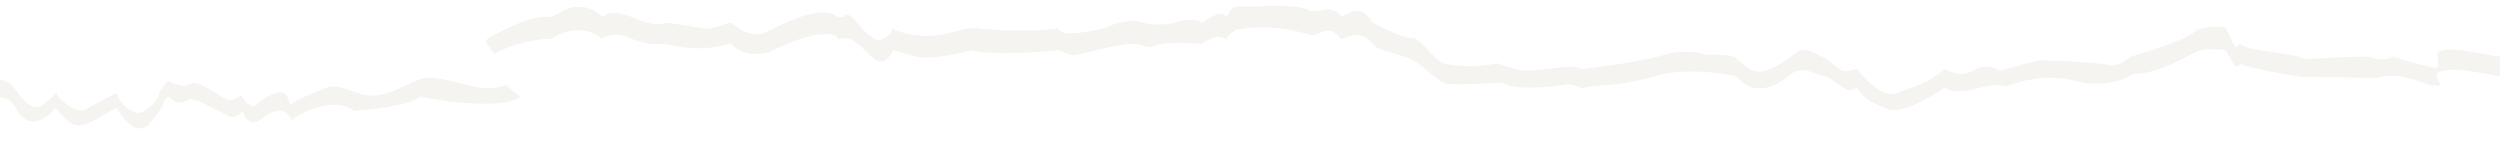
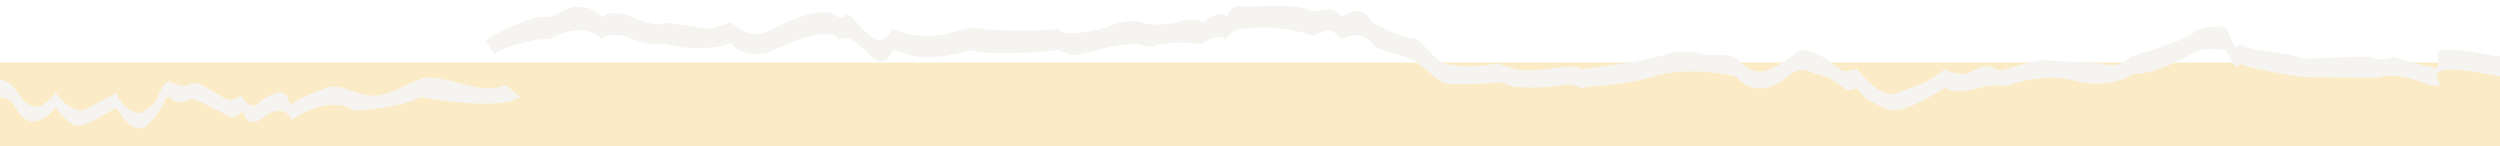
<svg xmlns="http://www.w3.org/2000/svg" viewBox="0 2659 1440 84" width="1440" height="84" preserveAspectRatio="none">
+   <rect x="-120" y="2695.0" width="1680" height="50.0" fill="#FBECC7" />
+   <path d="M279.842 2682.16C279.402 2683.05 284.686 2689.67 284.686 2690.11C297.016 2683.05 311.841 2681.28 317.712 2681.28C332.155 2672.45 342.812 2677.6 346.335 2681.28C360.426 2674.22 361.747 2685.7 383.764 2684.37C401.378 2688.96 415.763 2685.99 420.753 2683.93C427.094 2691.48 438.074 2690.61 442.771 2689.23C471.305 2674.75 481.668 2678.19 483.283 2681.72C492.09 2677.31 500.016 2692.32 505.74 2694.09C511.465 2695.85 514.107 2687.9 514.547 2687.9C514.988 2687.9 520.712 2690.11 529.519 2691.88C536.565 2693.29 552.711 2689.82 559.903 2687.9C569.415 2691.08 597.039 2689.23 609.663 2687.9C619.791 2691.44 612.745 2692.32 637.404 2686.58C662.064 2680.84 656.78 2688.35 665.587 2685.26C672.632 2682.78 686.136 2683.64 692.008 2684.37C693.622 2683.19 697.556 2680.75 700.374 2680.4C703.192 2680.04 705.658 2681.13 706.539 2681.72C706.539 2679.96 710.355 2677.16 712.263 2675.98C734.721 2672.01 754.096 2679.07 754.977 2679.07C755.858 2679.07 754.977 2680.4 761.582 2677.31C768.188 2674.22 772.151 2681.72 772.591 2681.72C785.802 2675.1 789.324 2683.49 791.966 2685.7C794.609 2687.9 807.379 2690.55 813.103 2693.2C818.828 2695.85 827.194 2705.13 832.038 2706.89C835.913 2708.31 856.257 2707.19 865.945 2706.45C869.908 2711.31 896.329 2709.1 901.173 2707.78C906.016 2706.45 911.301 2710.87 912.622 2709.54C913.943 2708.22 932.878 2709.1 953.134 2702.92C969.339 2697.97 991.004 2700.86 999.81 2702.92C1012.14 2717.05 1026.23 2706.01 1031.08 2702.04C1034.95 2698.86 1039.74 2699.24 1041.64 2699.83C1044.14 2700.86 1049.57 2702.92 1051.33 2702.92C1053.53 2702.92 1061.9 2710.43 1064.54 2710.87C1066.66 2711.22 1068.65 2710.13 1069.39 2709.54C1075.11 2717.49 1078.63 2717.93 1087.44 2721.91C1094.49 2725.09 1112.1 2714.99 1120.03 2709.54C1127.95 2713.96 1136.76 2709.98 1144.68 2708.66C1151.03 2707.6 1154.96 2708.22 1156.13 2708.66C1162.45 2705.86 1179.12 2701.33 1195.32 2705.57C1211.53 2709.81 1224.39 2704.68 1228.79 2701.59C1244.2 2701.59 1261.38 2690.11 1266.22 2688.35C1271.06 2686.58 1282.51 2687.46 1282.51 2688.35C1282.51 2689.23 1287.36 2697.62 1288.24 2697.62C1288.94 2697.62 1290 2696.44 1290.44 2695.85C1297.49 2698.68 1317.15 2702.04 1326.11 2703.36L1369.7 2703.8C1378.16 2700.27 1393.19 2705.27 1399.65 2708.22H1405.37V2706.89C1394.36 2692.32 1437.52 2702.92 1439.72 2702.92C1441.48 2702.92 1445.74 2699.09 1447.64 2697.18L1445.88 2696.29C1445 2695.85 1443.68 2688.79 1442.8 2690.11C1442.1 2691.17 1438.98 2691.44 1437.52 2691.44C1399.65 2683.49 1404.05 2690.11 1404.05 2692.32C1404.05 2694.53 1405.37 2697.62 1403.17 2698.06C1401.41 2698.41 1386.29 2694.09 1378.95 2691.88C1376.31 2692.76 1370.23 2694.09 1367.06 2692.32C1363.1 2690.11 1326.99 2694.09 1325.23 2692.32C1323.47 2690.55 1301.89 2688.35 1296.6 2687.02C1292.38 2685.96 1290.44 2684.52 1290 2683.93C1289.85 2684.52 1289.29 2685.79 1288.24 2686.14C1286.92 2686.58 1284.72 2679.96 1282.51 2675.98C1280.75 2672.8 1270.62 2674.66 1265.78 2675.98C1258.73 2683.05 1230.11 2690.55 1227.91 2691.44C1225.71 2692.32 1221.31 2698.06 1213.38 2696.29C1205.45 2694.53 1179.47 2694.09 1176.83 2693.65C1174.19 2693.2 1160.1 2697.62 1154.81 2698.94C1149.53 2700.27 1153.49 2699.39 1146.89 2697.62C1140.28 2695.85 1135.88 2701.15 1131.03 2701.59C1127.16 2701.95 1122.08 2699.97 1120.03 2698.94C1106.81 2709.54 1102.41 2708.22 1092.72 2712.63C1083.04 2717.05 1069.39 2698.06 1069.39 2698.5C1069.39 2698.94 1064.54 2700.27 1061.9 2699.83C1059.26 2699.39 1052.21 2692.76 1051.33 2692.32C1050.45 2691.88 1050.45 2692.32 1044.73 2689.23C1040.15 2686.76 1036.07 2688.2 1034.6 2689.23C1031.37 2692.03 1023.24 2698.06 1016.54 2699.83C1008.18 2702.04 1002.45 2694.53 999.81 2692.32C997.168 2690.11 983.518 2690.55 982.637 2690.55C972.421 2687.37 962.528 2689.23 958.858 2690.55C947.233 2694.09 921.722 2697.62 910.42 2698.94C908.218 2694.53 883.118 2701.59 873.431 2698.94C865.681 2696.82 862.862 2695.71 862.422 2695.41C849.212 2698.5 835.561 2696.74 831.157 2695.41C826.754 2694.09 817.507 2679.96 813.103 2680.84C809.58 2681.55 796.664 2675.25 790.645 2672.01C783.6 2660.53 777.435 2667.15 776.554 2666.71C775.674 2666.27 773.031 2669.8 772.151 2668.03C771.27 2666.27 766.867 2663.62 763.344 2664.5C759.821 2665.38 755.858 2665.38 754.977 2665.38C748.372 2660.97 726.355 2662.74 721.07 2662.74H712.704C709.533 2662.74 707.273 2666.86 706.539 2668.92C704.073 2664.32 696.411 2669.06 692.888 2672.01C688.309 2669.18 680.412 2670.83 677.036 2672.01C673.366 2672.89 664.442 2674.13 658.101 2672.01C650.174 2669.36 640.487 2673.33 637.404 2674.66C634.322 2675.98 621.112 2678.63 614.947 2678.19C608.782 2677.75 610.543 2674.22 608.341 2675.54C606.14 2676.87 571.352 2676.87 565.628 2675.54C561.048 2674.48 554.032 2675.98 551.096 2676.87C534.187 2682.52 519.391 2678.34 514.107 2675.54C512.698 2679.43 509.41 2681.28 507.942 2681.72C503.539 2684.37 494.732 2673.33 491.649 2669.8C488.567 2666.27 486.806 2667.59 485.925 2668.48C485.22 2669.18 482.989 2668.77 481.962 2668.48C473.595 2661.41 452.018 2672.01 441.89 2677.31C431.762 2682.61 422.074 2672.01 420.753 2672.01C419.432 2672.01 410.185 2675.98 407.103 2675.54C404.637 2675.19 390.516 2673.04 383.764 2672.01C382.296 2673.19 376.542 2674.3 365.27 2669.36C353.997 2664.41 348.536 2667 347.215 2668.92C341.579 2663.26 335.766 2662.73 333.565 2663.18C329.161 2661.41 318.152 2668.92 316.831 2668.92C306.263 2666.27 280.283 2681.28 279.842 2682.16Z" fill="#F6F4F0" />
  <path d="M-160.505 2694.09L-179 2692.76V2681.72L-160.505 2682.16C-155.662 2689.23 -142.891 2691 -138.488 2691C-134.085 2691 -129.241 2685.7 -127.92 2684.81C-126.599 2683.93 -109.865 2683.93 -103.26 2684.81C-96.655 2685.7 -94.453 2691.44 -93.573 2691.44C-92.692 2691.44 -79.922 2689.67 -77.28 2689.23C-75.166 2688.87 -69.353 2691.14 -66.711 2692.32C-64.598 2699.03 -59.079 2698.35 -56.583 2697.18C-40.731 2694.09 -37.648 2698.5 -31.484 2706.45C-25.319 2714.4 -21.796 2713.07 -21.356 2713.07C-15.015 2709.19 -5.503 2706.16 -1.54 2705.13C9.909 2703.8 9.909 2719.26 20.918 2720.58C24.236 2720.98 29.872 2715.43 32.367 2712.19C32.807 2715.28 43.816 2725.44 49.54 2721.91C54.12 2719.08 63.191 2714.55 67.154 2712.63C69.356 2719.7 76.402 2724.11 79.924 2724.11C83.447 2724.11 91.373 2716.61 91.373 2713.96C91.373 2711.31 97.538 2704.24 97.538 2705.57C97.538 2706.63 101.942 2707.77 104.143 2708.22C104.143 2708.66 105.553 2709.01 111.189 2706.89C116.473 2706.01 128.803 2716.61 132.326 2716.61C135.144 2716.61 137.903 2714.84 138.931 2713.96C143.511 2721.73 147.298 2720.43 148.619 2718.81C149.206 2717.78 152.053 2715.1 158.747 2712.63C167.113 2709.54 165.792 2720.58 167.994 2718.81C170.196 2717.05 180.324 2712.19 188.25 2709.54C196.176 2706.89 201.901 2712.63 212.469 2713.96C223.037 2715.28 235.367 2706.45 243.293 2704.24C251.22 2702.03 267.072 2708.22 276.76 2709.54C286.447 2710.87 290.851 2707.33 291.732 2708.22C292.436 2708.92 297.309 2712.93 299.658 2714.84C290.146 2721.91 257.238 2717.78 241.972 2714.84C233.87 2720.14 213.35 2722.35 204.102 2722.79C192.125 2714.66 175.039 2722.94 167.994 2728.09C164.119 2719.26 155.517 2723.52 151.701 2726.76C143.951 2732.77 140.546 2726.62 139.812 2722.79C135.937 2727.73 132.326 2726.62 131.005 2725.44C116.033 2717.93 110.749 2714.84 108.107 2716.61C105.465 2718.37 103.263 2717.93 101.942 2717.93C100.885 2717.93 98.566 2715.87 97.538 2714.84C96.804 2714.69 95.16 2715.1 94.456 2717.93C93.751 2720.76 87.997 2727.94 85.209 2731.18C78.163 2737.18 70.237 2726.91 67.154 2721.02L59.228 2725.44C50.421 2731.09 45.871 2731.62 44.697 2731.18C40.822 2731.53 34.569 2724.55 31.927 2721.02C26.202 2728.53 15.634 2734.27 9.028 2721.02C2.423 2707.77 -15.191 2721.02 -16.952 2721.02C-23.293 2725.26 -26.346 2722.79 -27.08 2721.02C-41.171 2706.54 -48.51 2705.57 -50.419 2706.89C-65.567 2710.42 -67.592 2705.42 -66.711 2702.48L-78.16 2700.27C-80.274 2701.33 -89.316 2702.18 -93.573 2702.48C-100.97 2692.58 -119.847 2694.53 -128.36 2696.74C-140.69 2707.69 -154.928 2699.53 -160.505 2694.09Z" fill="#F6F4F0" />
-   <path d="M279.842 2682.16C279.402 2683.05 284.686 2689.67 284.686 2690.11C297.016 2683.05 311.841 2681.28 317.712 2681.28C332.155 2672.45 342.812 2677.6 346.335 2681.28C360.426 2674.22 361.747 2685.7 383.764 2684.37C401.378 2688.96 415.763 2685.99 420.753 2683.93C427.094 2691.48 438.074 2690.61 442.771 2689.23C471.305 2674.75 481.668 2678.19 483.283 2681.72C492.09 2677.31 500.016 2692.32 505.74 2694.09C511.465 2695.85 514.107 2687.9 514.547 2687.9C514.988 2687.9 520.712 2690.11 529.519 2691.88C536.565 2693.29 552.711 2689.82 559.903 2687.9C569.415 2691.08 597.039 2689.23 609.663 2687.9C619.791 2691.44 612.745 2692.32 637.404 2686.58C662.064 2680.84 656.78 2688.35 665.587 2685.26C672.632 2682.78 686.136 2683.64 692.008 2684.37C693.622 2683.19 697.556 2680.75 700.374 2680.4C703.192 2680.04 705.658 2681.13 706.539 2681.72C706.539 2679.96 710.355 2677.16 712.263 2675.98C734.721 2672.01 754.096 2679.07 754.977 2679.07C755.858 2679.07 754.977 2680.4 761.582 2677.31C768.188 2674.22 772.151 2681.72 772.591 2681.72C785.802 2675.1 789.324 2683.49 791.966 2685.7C794.609 2687.9 807.379 2690.55 813.103 2693.2C818.828 2695.85 827.194 2705.13 832.038 2706.89C835.913 2708.31 856.257 2707.19 865.945 2706.45C869.908 2711.31 896.329 2709.1 901.173 2707.78C906.016 2706.45 911.301 2710.87 912.622 2709.54C913.943 2708.22 932.878 2709.1 953.134 2702.92C969.339 2697.97 991.004 2700.86 999.81 2702.92C1012.14 2717.05 1026.23 2706.01 1031.08 2702.04C1034.95 2698.86 1039.74 2699.24 1041.64 2699.83C1044.14 2700.86 1049.57 2702.92 1051.33 2702.92C1053.53 2702.92 1061.9 2710.43 1064.54 2710.87C1066.66 2711.22 1068.65 2710.13 1069.39 2709.54C1075.11 2717.49 1078.63 2717.93 1087.44 2721.91C1094.49 2725.09 1112.1 2714.99 1120.03 2709.54C1127.95 2713.96 1136.76 2709.98 1144.68 2708.66C1151.03 2707.6 1154.96 2708.22 1156.13 2708.66C1162.45 2705.86 1179.12 2701.33 1195.32 2705.57C1211.53 2709.81 1224.39 2704.68 1228.79 2701.59C1244.2 2701.59 1261.38 2690.11 1266.22 2688.35C1271.06 2686.58 1282.51 2687.46 1282.51 2688.35C1282.51 2689.23 1287.36 2697.62 1288.24 2697.62C1288.94 2697.62 1290 2696.44 1290.44 2695.85C1297.49 2698.68 1317.15 2702.04 1326.11 2703.36L1369.7 2703.8C1378.16 2700.27 1393.19 2705.27 1399.65 2708.22H1405.37V2706.89C1394.36 2692.32 1437.52 2702.92 1439.72 2702.92C1441.48 2702.92 1445.74 2699.09 1447.64 2697.18L1445.88 2696.29C1445 2695.85 1443.68 2688.79 1442.8 2690.11C1442.1 2691.17 1438.98 2691.44 1437.52 2691.44C1399.65 2683.49 1404.05 2690.11 1404.05 2692.32C1404.05 2694.53 1405.37 2697.62 1403.17 2698.06C1401.41 2698.41 1386.29 2694.09 1378.95 2691.88C1376.31 2692.76 1370.23 2694.09 1367.06 2692.32C1363.1 2690.11 1326.99 2694.09 1325.23 2692.32C1323.47 2690.55 1301.89 2688.35 1296.6 2687.02C1292.38 2685.96 1290.44 2684.52 1290 2683.93C1289.85 2684.52 1289.29 2685.79 1288.24 2686.14C1286.92 2686.58 1284.72 2679.96 1282.51 2675.98C1280.75 2672.8 1270.62 2674.66 1265.78 2675.98C1258.73 2683.05 1230.11 2690.55 1227.91 2691.44C1225.71 2692.32 1221.31 2698.06 1213.38 2696.29C1205.45 2694.53 1179.47 2694.09 1176.83 2693.65C1174.19 2693.2 1160.1 2697.62 1154.81 2698.94C1149.53 2700.27 1153.49 2699.39 1146.89 2697.62C1140.28 2695.85 1135.88 2701.15 1131.03 2701.59C1127.16 2701.95 1122.08 2699.97 1120.03 2698.94C1106.81 2709.54 1102.41 2708.22 1092.72 2712.63C1083.04 2717.05 1069.39 2698.06 1069.39 2698.5C1069.39 2698.94 1064.54 2700.27 1061.9 2699.83C1059.26 2699.39 1052.21 2692.76 1051.33 2692.32C1050.45 2691.88 1050.45 2692.32 1044.73 2689.23C1040.15 2686.76 1036.07 2688.2 1034.6 2689.23C1031.37 2692.03 1023.24 2698.06 1016.54 2699.83C1008.18 2702.04 1002.45 2694.53 999.81 2692.32C997.168 2690.11 983.518 2690.55 982.637 2690.55C972.421 2687.37 962.528 2689.23 958.858 2690.55C947.233 2694.09 921.722 2697.62 910.42 2698.94C908.218 2694.53 883.118 2701.59 873.431 2698.94C865.681 2696.82 862.862 2695.71 862.422 2695.41C849.212 2698.5 835.561 2696.74 831.157 2695.41C826.754 2694.09 817.507 2679.96 813.103 2680.84C809.58 2681.55 796.664 2675.25 790.645 2672.01C783.6 2660.53 777.435 2667.15 776.554 2666.71C775.674 2666.27 773.031 2669.8 772.151 2668.03C771.27 2666.27 766.867 2663.62 763.344 2664.5C759.821 2665.38 755.858 2665.38 754.977 2665.38C748.372 2660.97 726.355 2662.74 721.07 2662.74H712.704C709.533 2662.74 707.273 2666.86 706.539 2668.92C704.073 2664.32 696.411 2669.06 692.888 2672.01C688.309 2669.18 680.412 2670.83 677.036 2672.01C673.366 2672.89 664.442 2674.13 658.101 2672.01C650.174 2669.36 640.487 2673.33 637.404 2674.66C634.322 2675.98 621.112 2678.63 614.947 2678.19C608.782 2677.75 610.543 2674.22 608.341 2675.54C606.14 2676.87 571.352 2676.87 565.628 2675.54C561.048 2674.48 554.032 2675.98 551.096 2676.87C534.187 2682.52 519.391 2678.34 514.107 2675.54C512.698 2679.43 509.41 2681.28 507.942 2681.72C503.539 2684.37 494.732 2673.33 491.649 2669.8C488.567 2666.27 486.806 2667.59 485.925 2668.48C485.22 2669.18 482.989 2668.77 481.962 2668.48C473.595 2661.41 452.018 2672.01 441.89 2677.31C431.762 2682.61 422.074 2672.01 420.753 2672.01C419.432 2672.01 410.185 2675.98 407.103 2675.54C404.637 2675.19 390.516 2673.04 383.764 2672.01C382.296 2673.19 376.542 2674.3 365.27 2669.36C353.997 2664.41 348.536 2667 347.215 2668.92C341.579 2663.26 335.766 2662.73 333.565 2663.18C329.161 2661.41 318.152 2668.92 316.831 2668.92C306.263 2666.27 280.283 2681.28 279.842 2682.16Z" fill="#F6F4F0" />
</svg>
